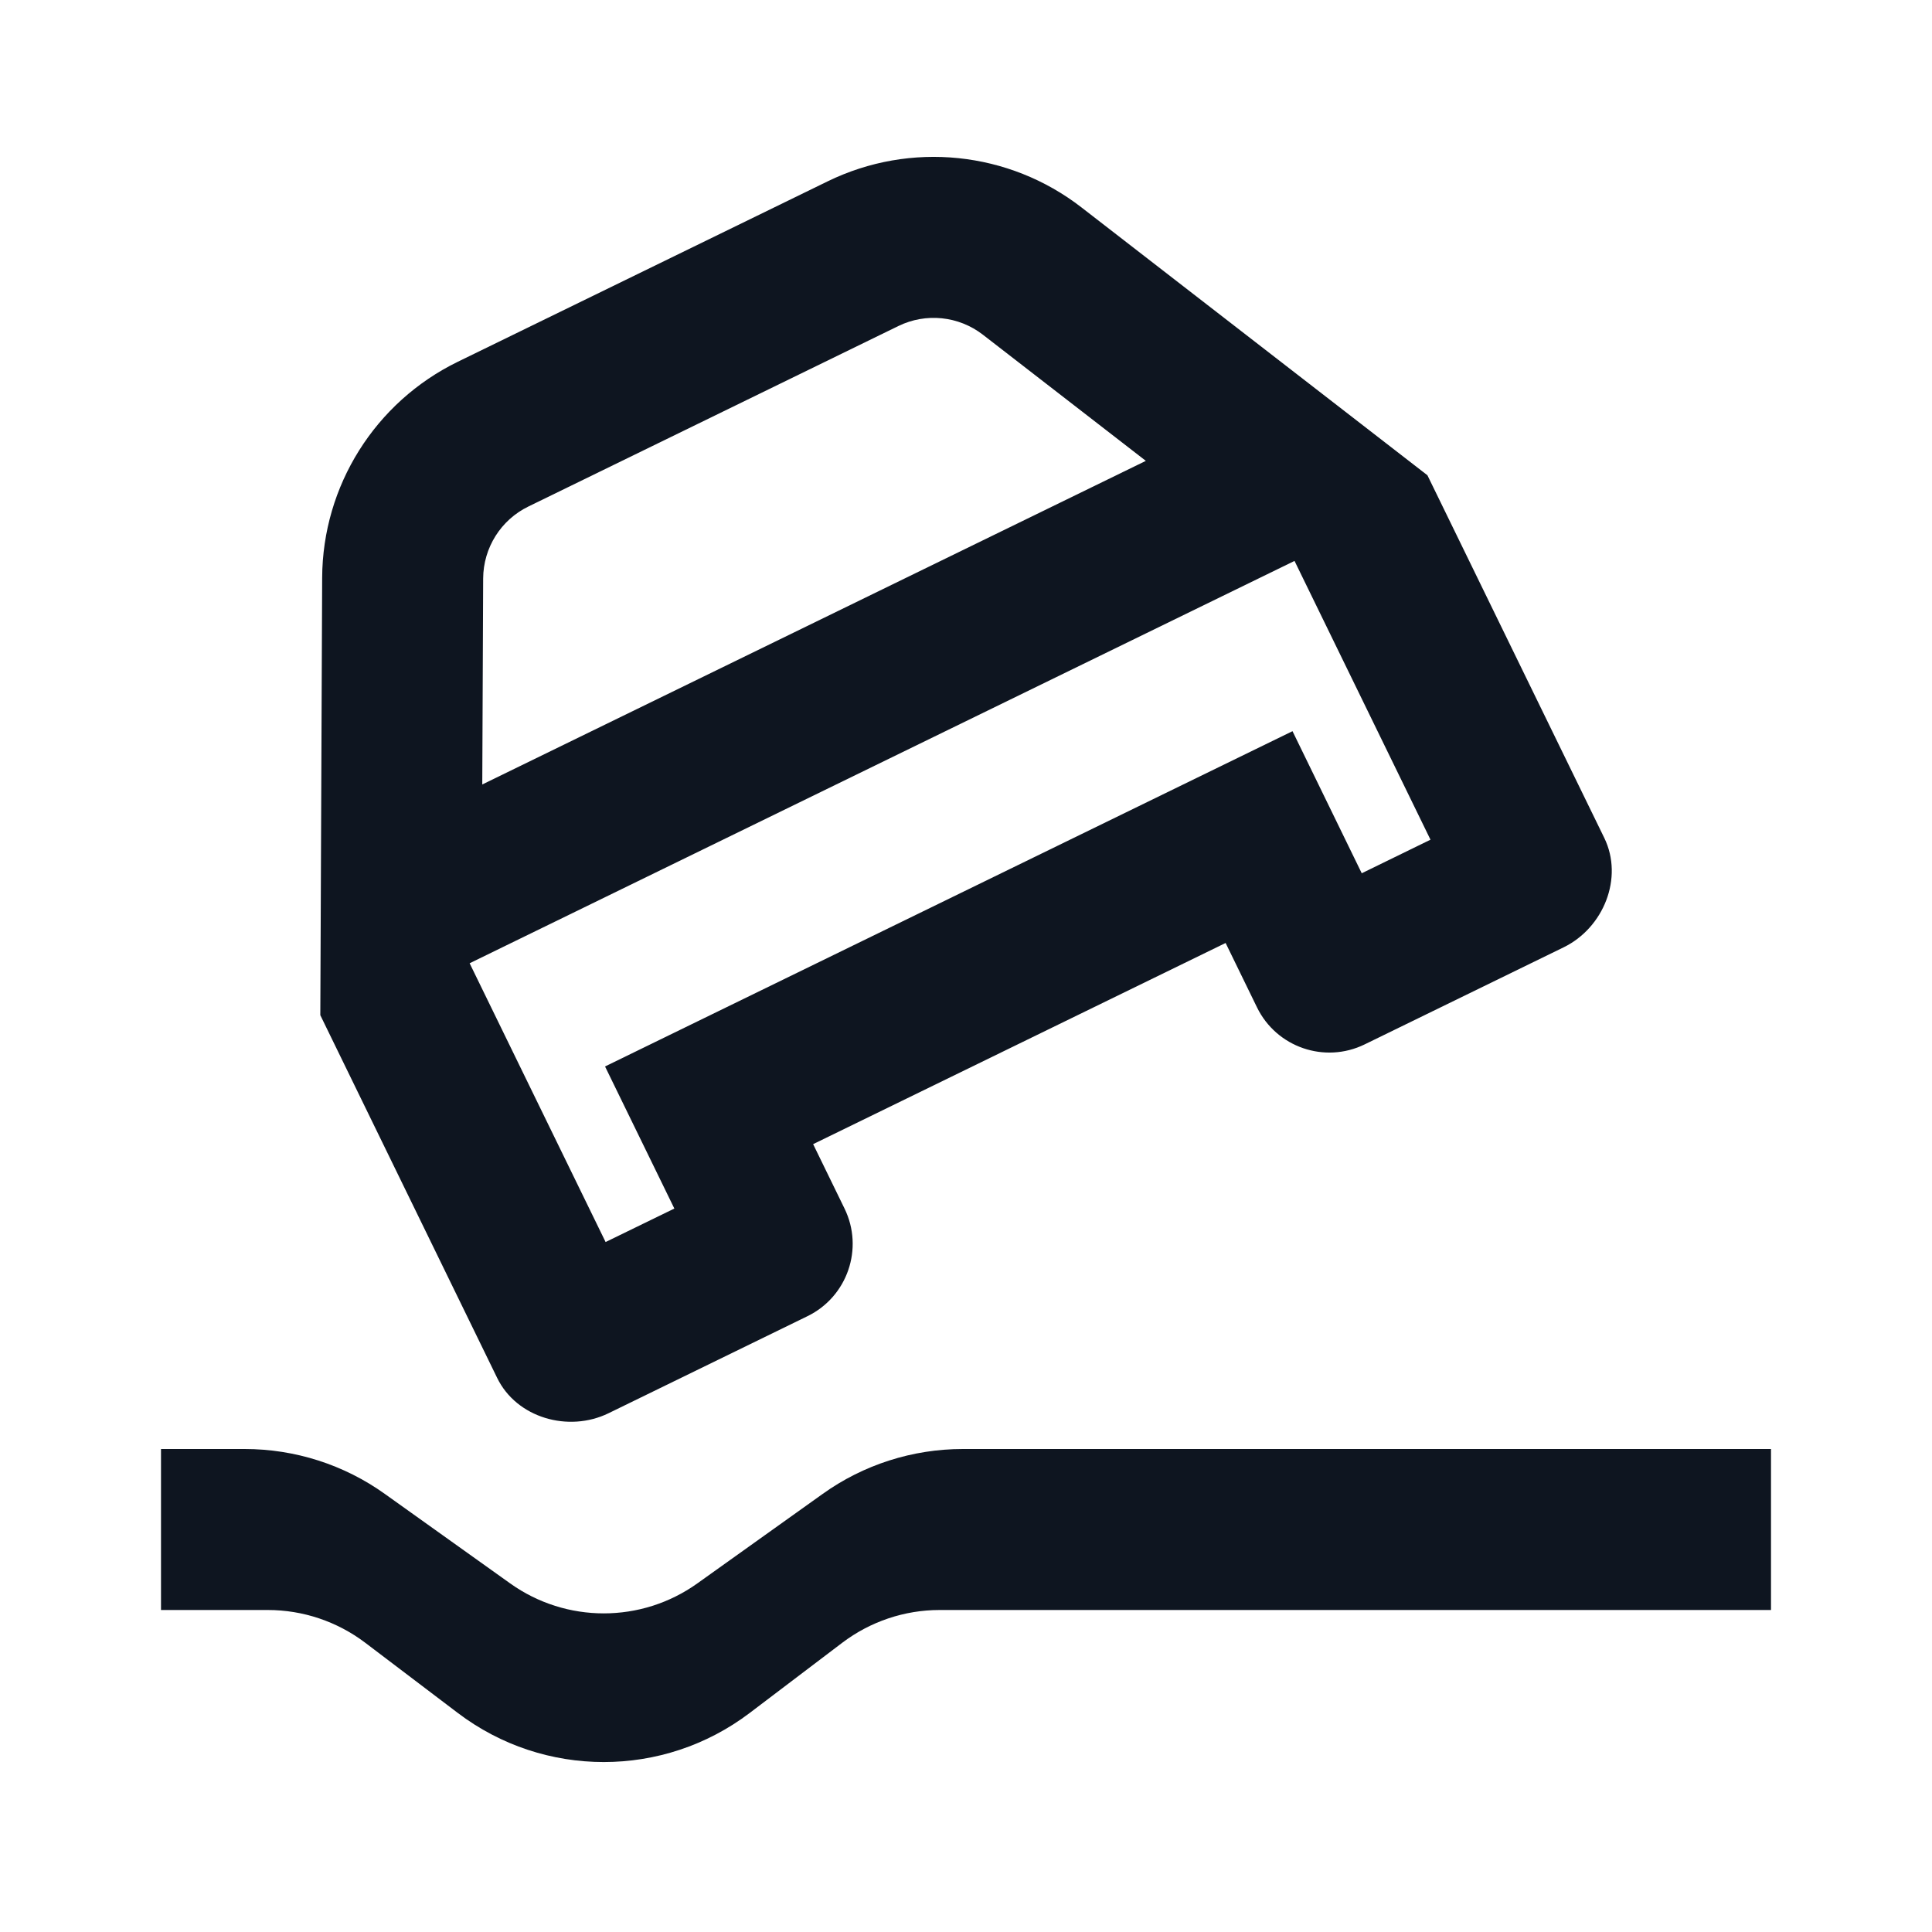
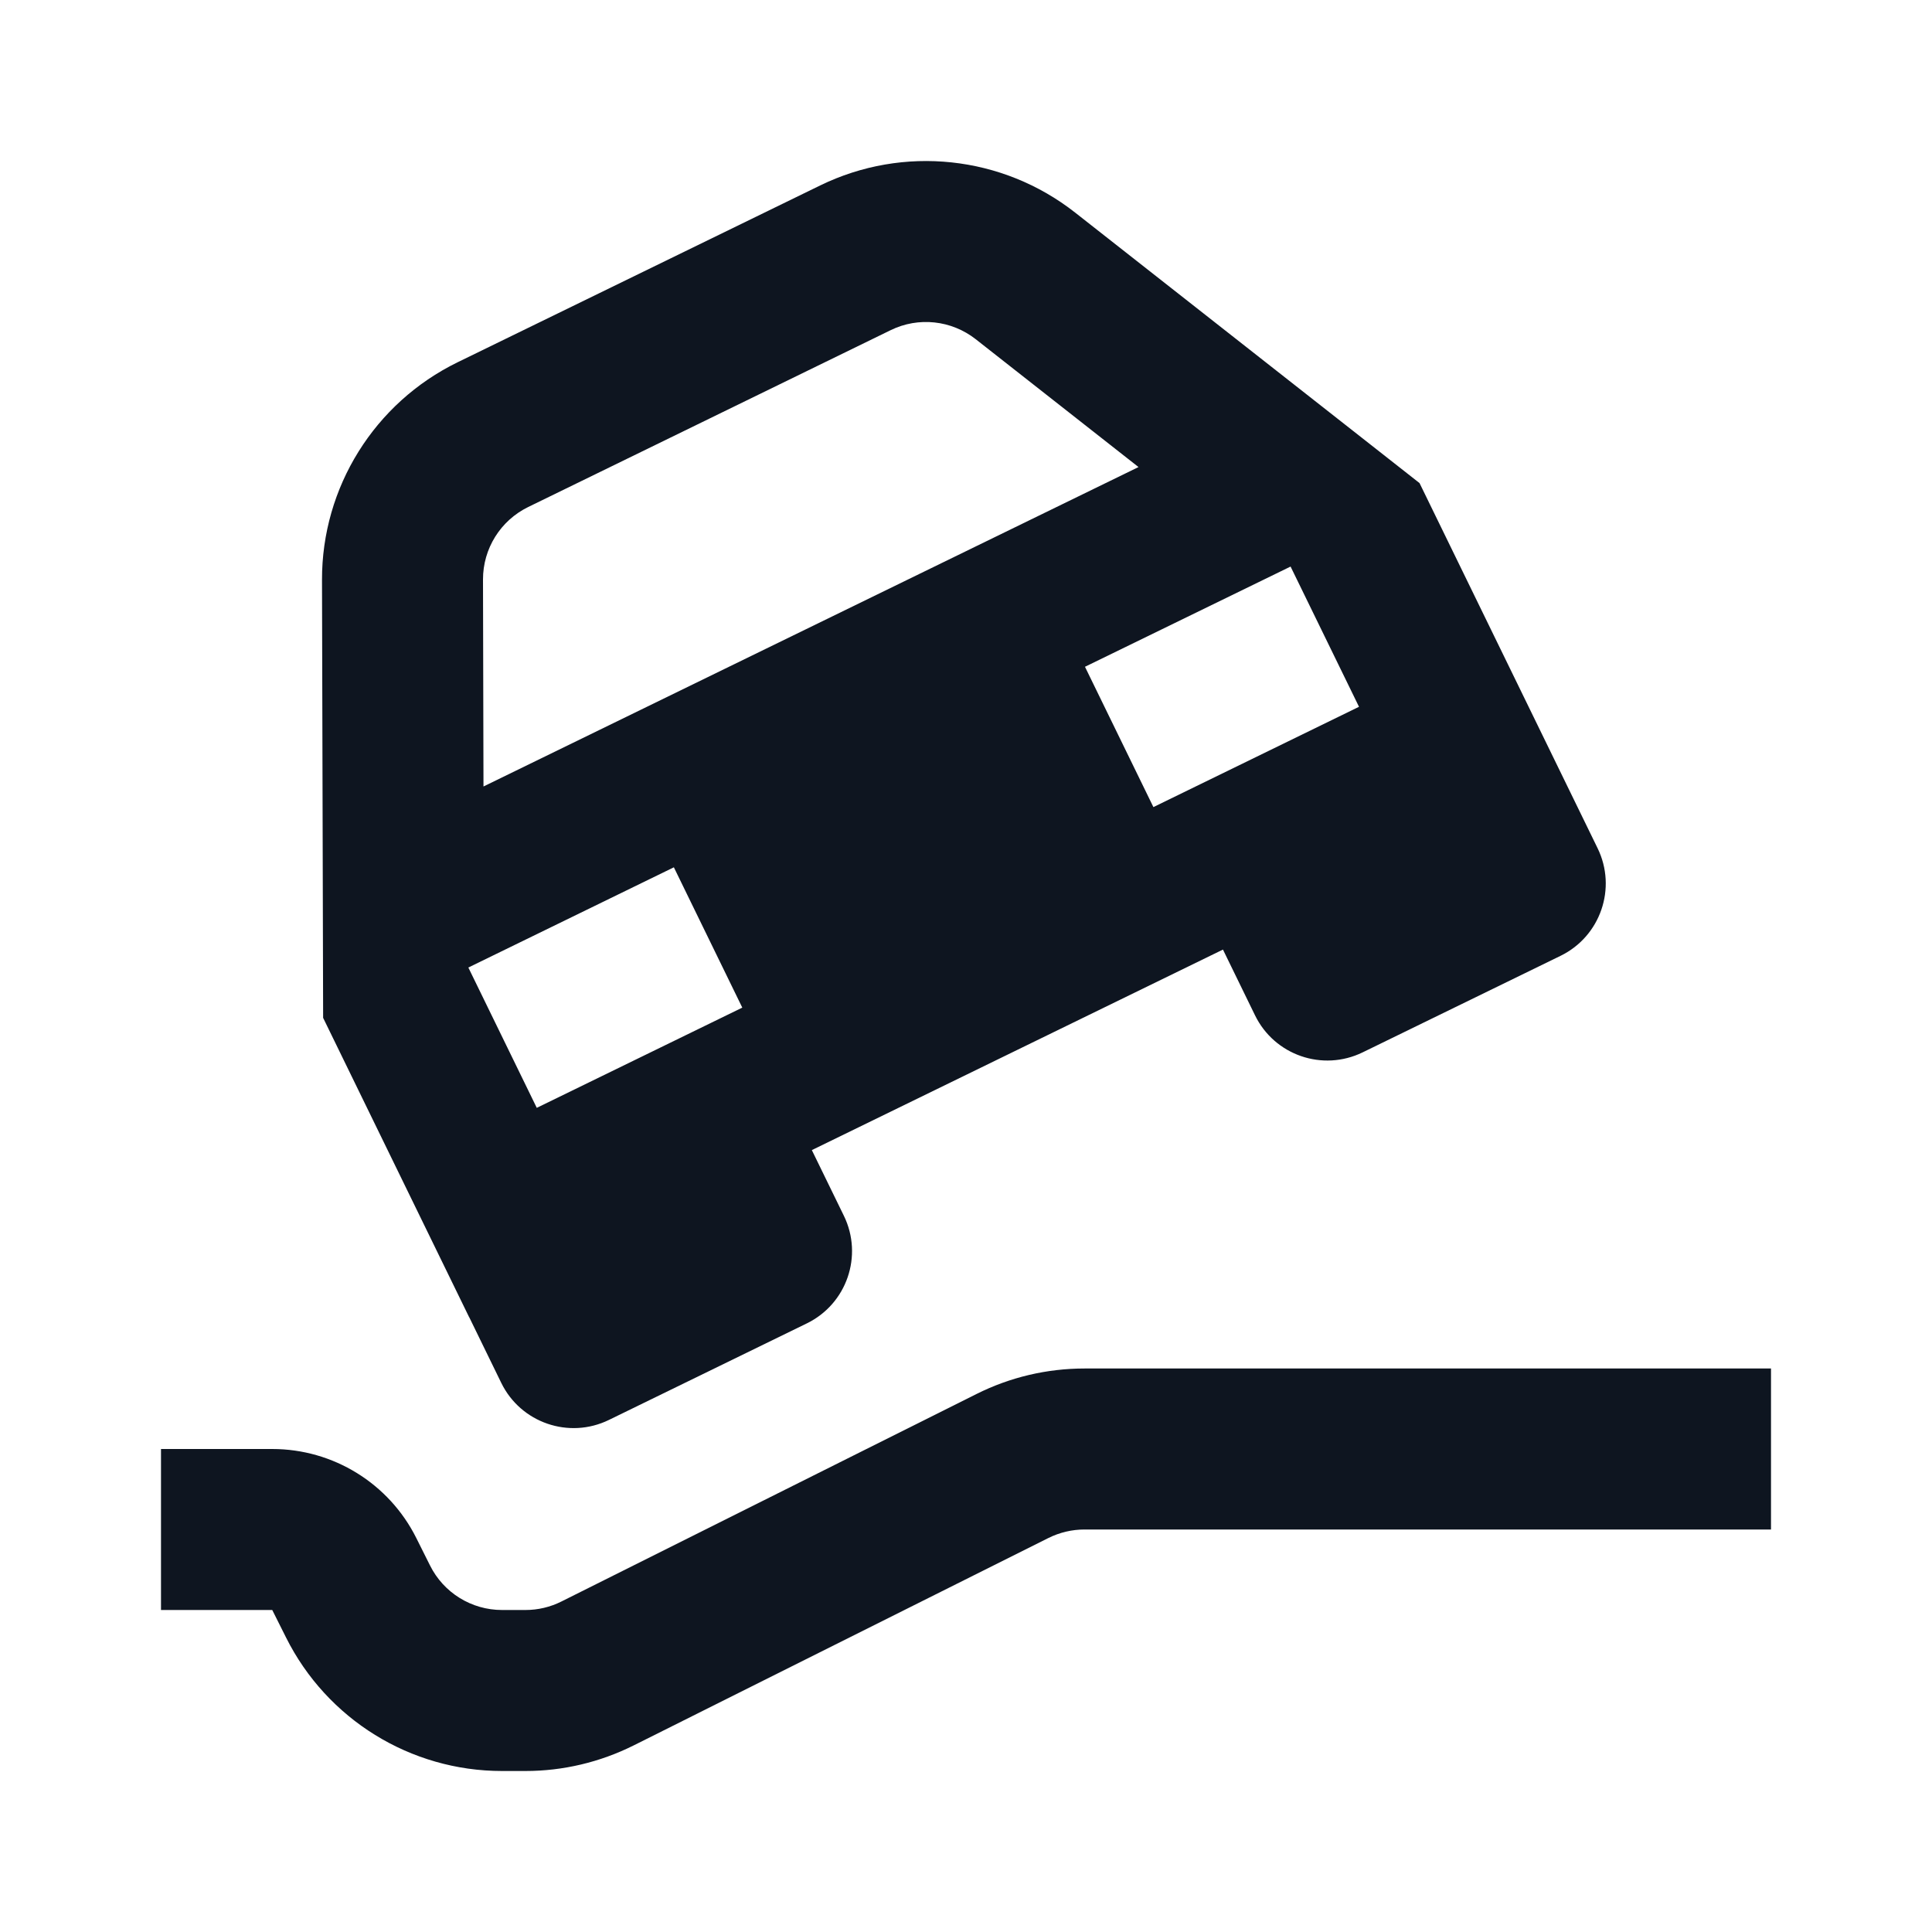
<svg xmlns="http://www.w3.org/2000/svg" width="24" height="24" viewBox="0 0 24 24" fill="none">
-   <path d="M4.782 18.559C4.274 18.195 3.664 18 3.039 18H2V20H3.327C3.764 20 4.188 20.143 4.536 20.406L5.687 21.279C6.759 22.092 8.241 22.092 9.313 21.279L10.464 20.406C10.812 20.143 11.236 20 11.672 20H22V18H11.961C11.336 18 10.726 18.195 10.218 18.559L8.662 19.67C7.967 20.166 7.033 20.166 6.338 19.67L4.782 18.559Z" fill="#0E1520" />
-   <path d="M6.176 17.117L3.979 12.611L4.002 7.177C4.007 6.035 4.66 4.995 5.687 4.494L10.283 2.252C11.31 1.752 12.532 1.877 13.435 2.577L17.732 5.904L19.929 10.409C20.171 10.906 19.92 11.526 19.424 11.768L16.952 12.974C16.456 13.216 15.857 13.01 15.615 12.514L15.225 11.714L10.101 14.213L10.491 15.013C10.733 15.509 10.527 16.108 10.031 16.35L7.559 17.556C7.062 17.798 6.418 17.614 6.176 17.117ZM6.564 6.292C6.222 6.458 6.004 6.805 6.002 7.186L5.991 9.745L14.234 5.725L12.21 4.158C11.909 3.925 11.502 3.883 11.16 4.05L6.564 6.292ZM16.081 6.968L5.834 11.966L7.523 15.429L8.377 15.013L7.516 13.248L16.056 9.083L16.916 10.848L17.77 10.431L16.081 6.968Z" fill="#0E1520" />
+   <path d="M5.685 4.5C4.652 5.004 3.997 6.054 4 7.204L4.014 12.644L5.828 16.363L5.829 16.363L6.227 17.179C6.469 17.675 7.068 17.881 7.564 17.639L10.022 16.44C10.519 16.198 10.725 15.6 10.483 15.103L10.085 14.287L15.192 11.796L15.59 12.612C15.832 13.109 16.43 13.315 16.927 13.073L19.385 11.874C19.882 11.632 20.088 11.033 19.846 10.537L17.634 6.001L13.356 2.641C12.452 1.931 11.221 1.8 10.188 2.304L5.685 4.5ZM6 7.199C5.999 6.816 6.217 6.466 6.562 6.298L11.065 4.101C11.409 3.933 11.819 3.977 12.121 4.214L14.143 5.802L6.006 9.77L6 7.199ZM8.371 10.774L9.221 12.517L6.668 13.762L5.818 12.019L8.371 10.774ZM16.032 7.038L16.882 8.78L14.328 10.026L13.478 8.283L16.032 7.038Z" fill="#0E1520" />
+   <path fill-rule="evenodd" clip-rule="evenodd" d="M13.472 19C13.317 19 13.164 19.036 13.025 19.105L7.87 21.683C7.453 21.891 6.994 22 6.528 22H6.236C5.1 22 4.061 21.358 3.553 20.341L3.382 20H2V18H3.382C4.14 18 4.832 18.428 5.171 19.105L5.342 19.447C5.511 19.786 5.857 20 6.236 20H6.528C6.683 20 6.836 19.964 6.975 19.894L12.13 17.317C12.547 17.108 13.006 17 13.472 17H22V19H13.472Z" fill="#0E1520" />
</svg>
